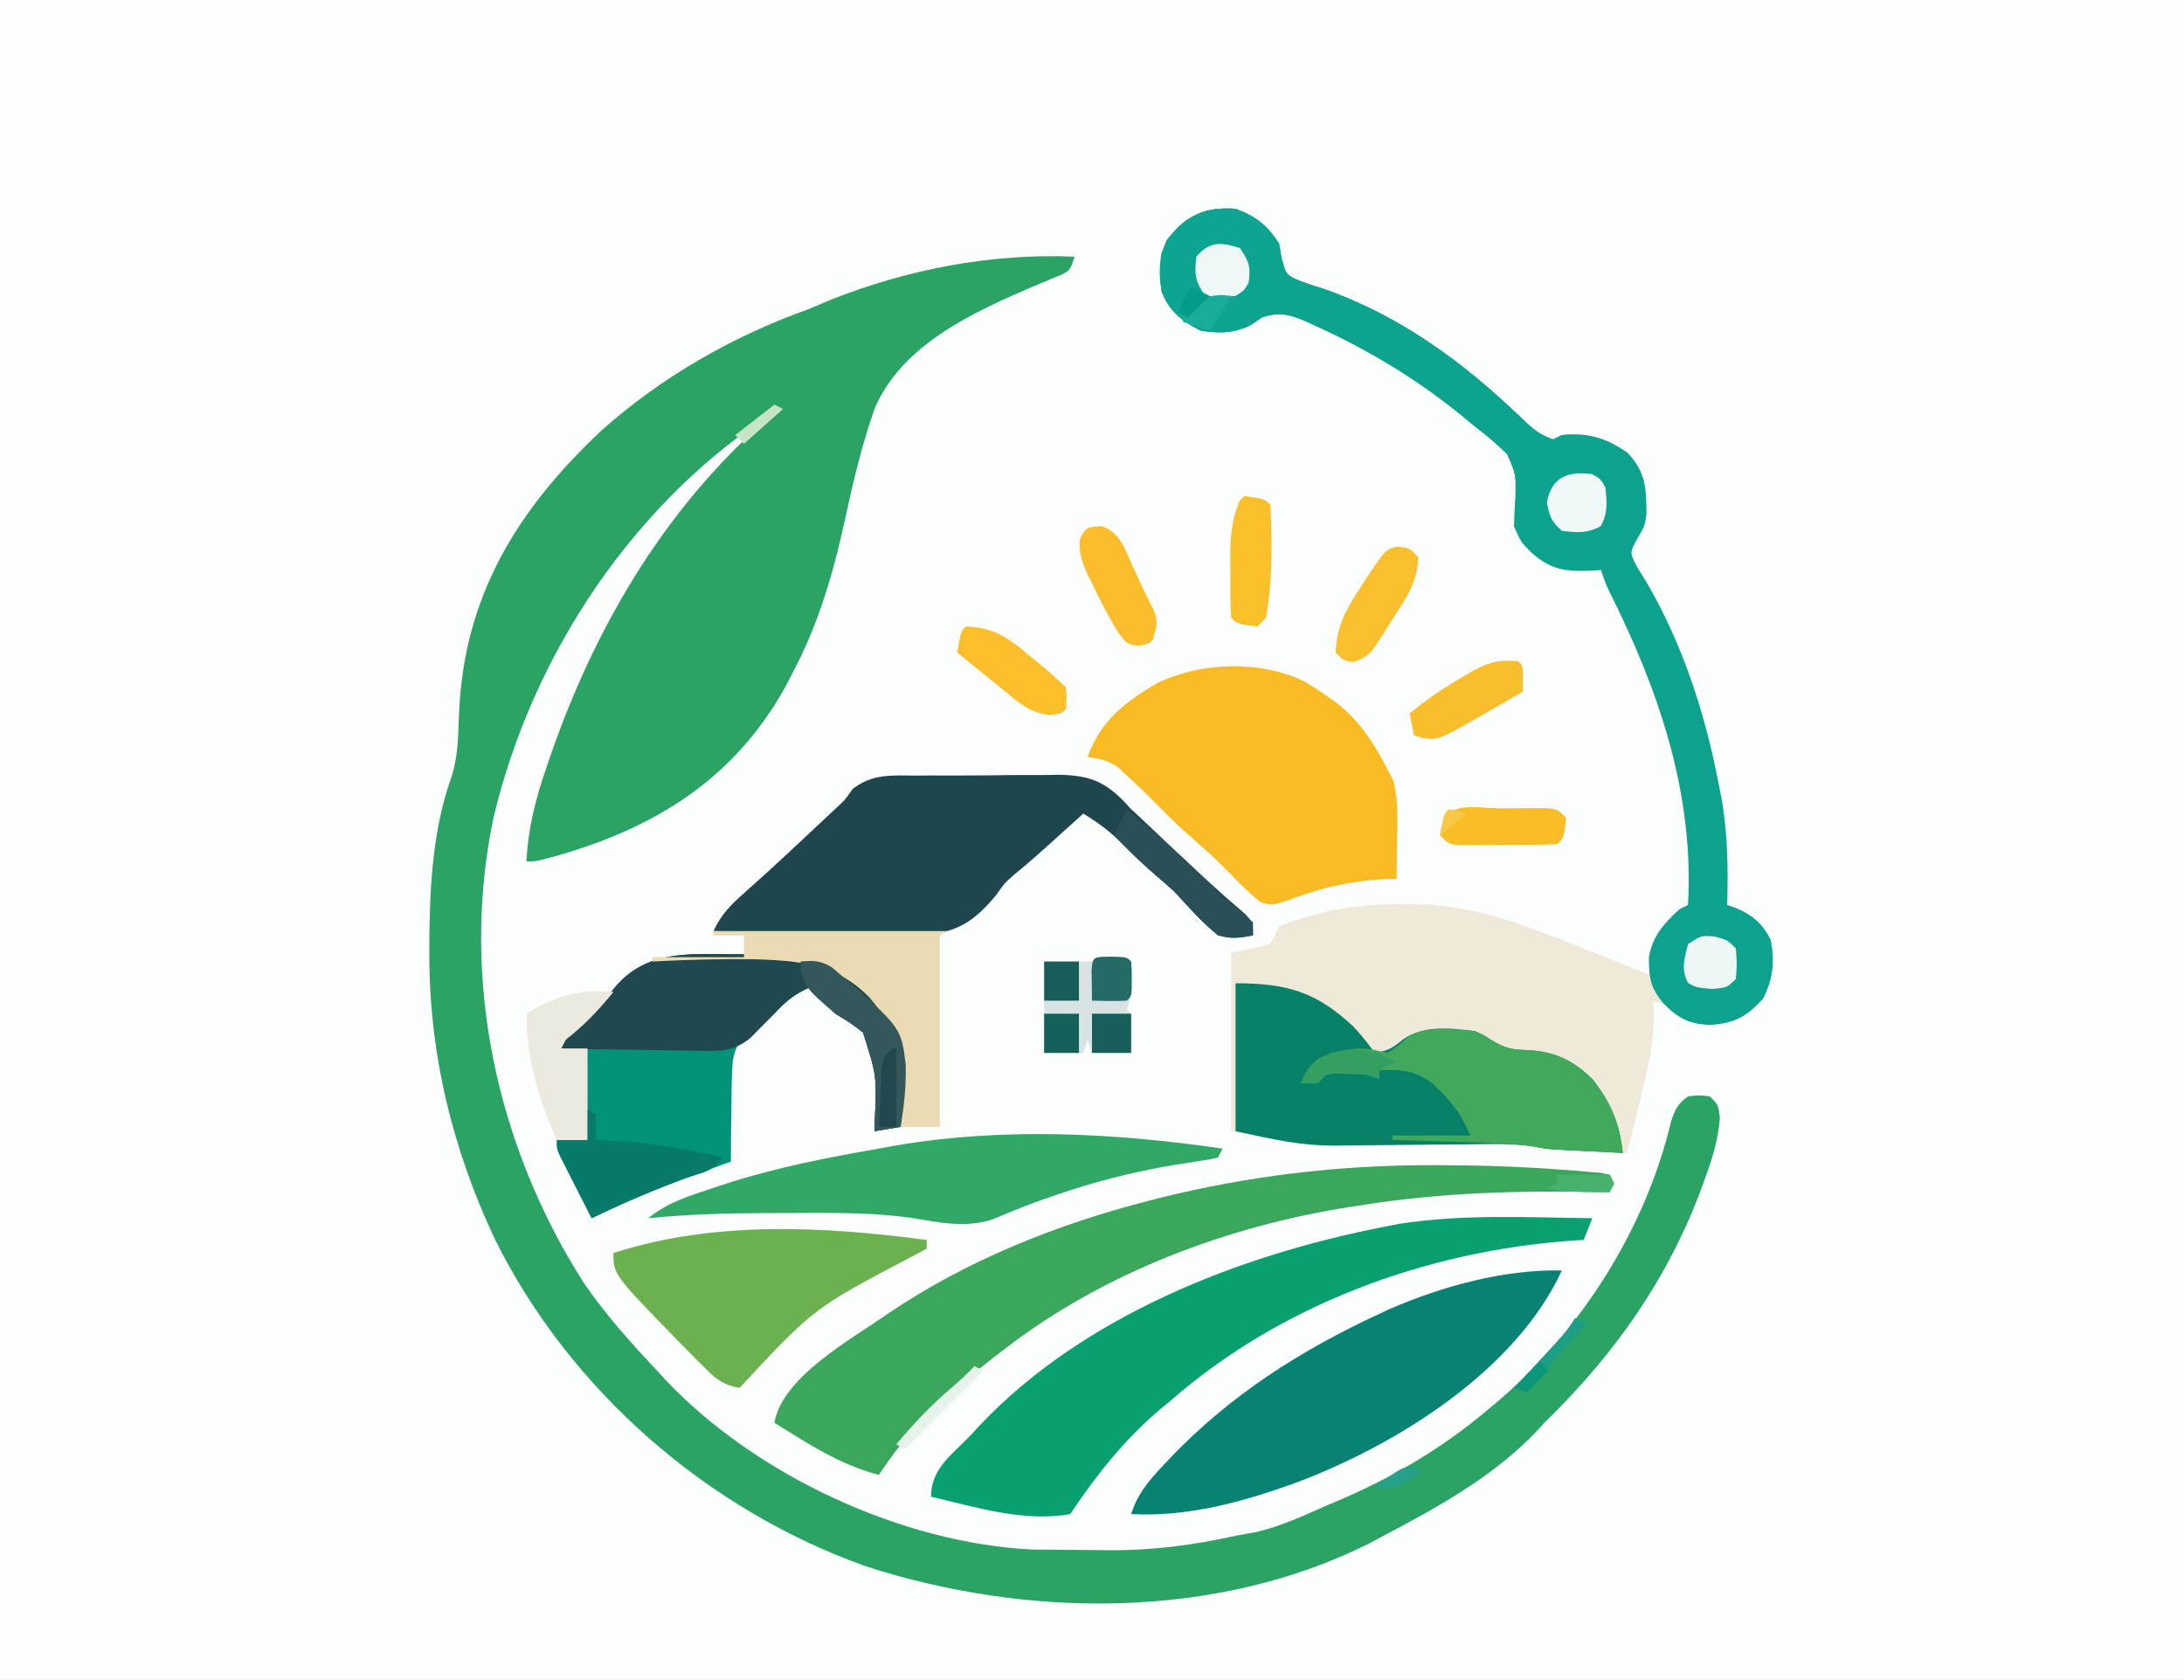
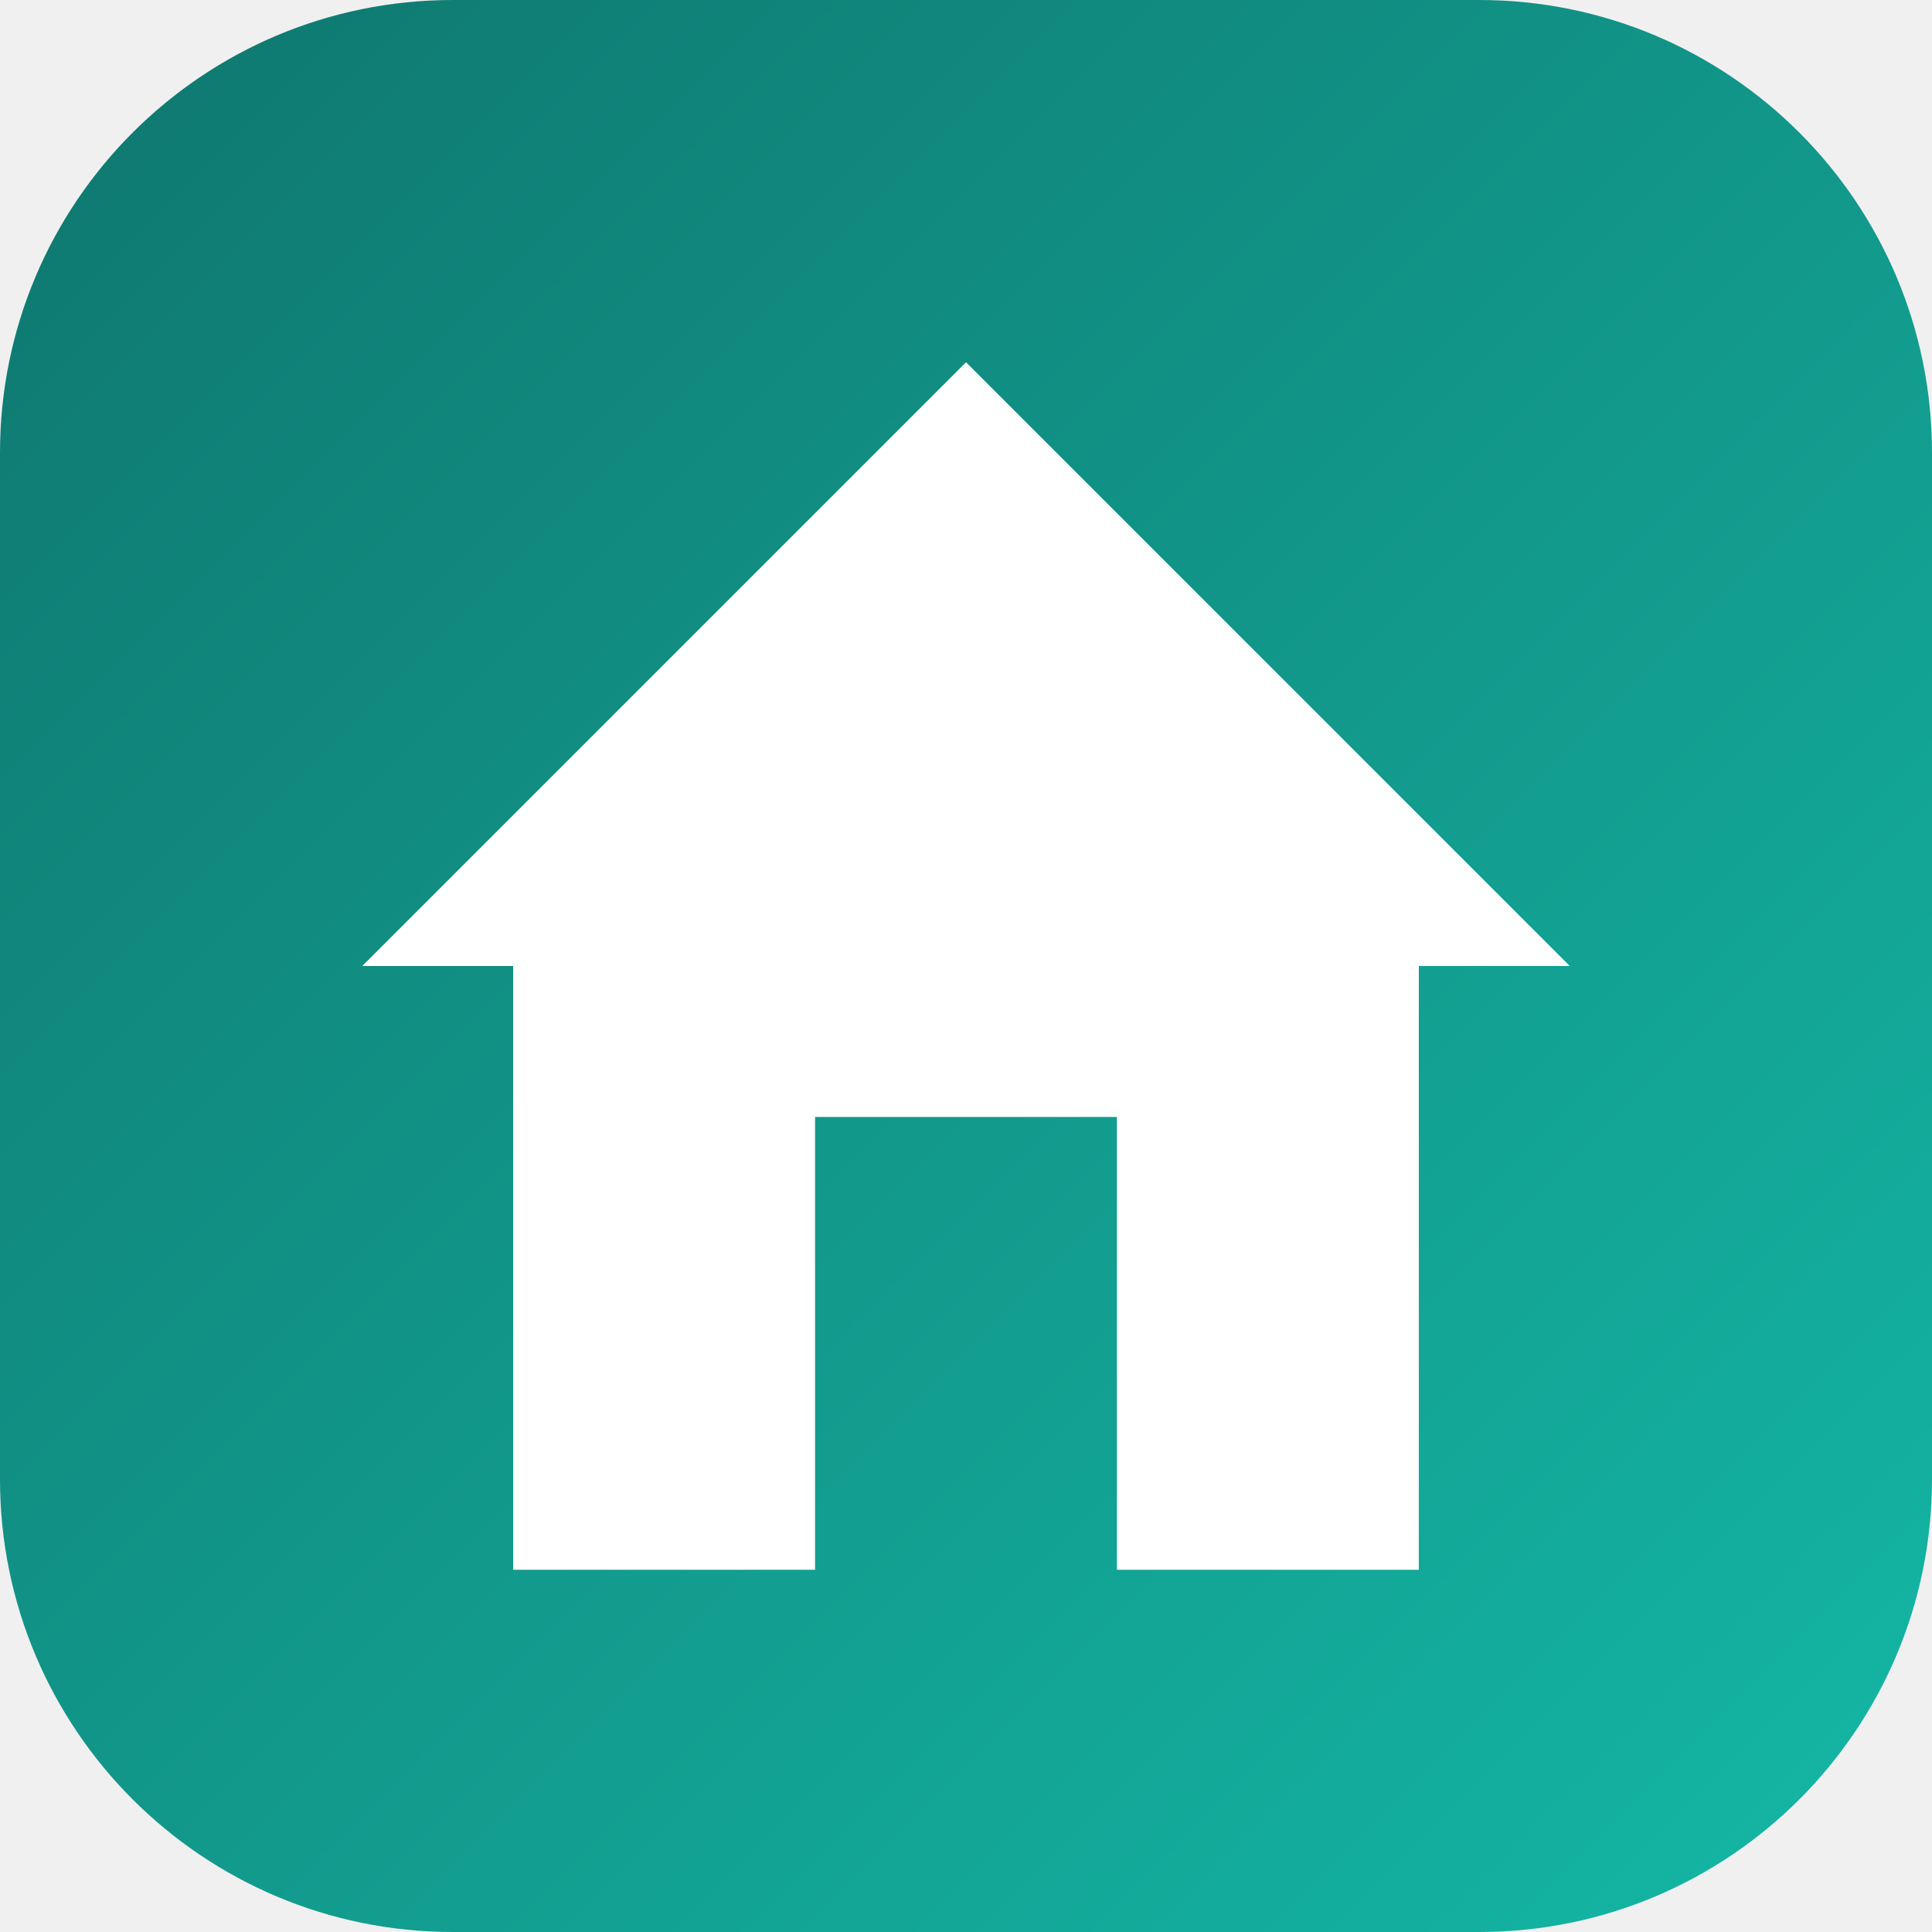
- <svg xmlns="http://www.w3.org/2000/svg" version="1.1" width="502" height="386">
-   <path d="M0 0 C165.66 0 331.32 0 502 0 C502 127.38 502 254.76 502 386 C336.34 386 170.68 386 0 386 C0 258.62 0 131.24 0 0 Z " fill="#FCFDFD" transform="translate(0,0)" />
-   <path d="M0 0 C-1 3 -1 3 -2.727 4.024 C-3.471 4.328 -4.214 4.632 -4.98 4.945 C-5.808 5.295 -6.636 5.646 -7.49 6.006 C-8.38 6.376 -9.27 6.745 -10.188 7.125 C-23.844 13.033 -39.854 20.437 -46 35 C-48.718 42.842 -50.695 50.79 -52.434 58.897 C-55.251 71.98 -58.652 84.146 -65 96 C-65.491 96.951 -65.982 97.903 -66.488 98.883 C-78.113 119.775 -95.899 130.989 -118.44 137.529 C-123.696 139 -123.696 139 -126 139 C-125.6 131.381 -123.924 124.692 -121.438 117.5 C-121.078 116.45 -120.719 115.399 -120.349 114.317 C-109.711 83.799 -92.991 55.889 -68 35 C-100.921 55.728 -124.634 91.206 -133.593 129.052 C-141.275 165.84 -132.891 204.412 -112.81 235.864 C-107.865 243.101 -102.006 249.637 -96 256 C-95.316 256.749 -94.631 257.498 -93.926 258.27 C-73.228 280.115 -39.539 295.795 -9.452 297.161 C-5.934 297.199 -2.417 297.231 1.1 297.24 C3.334 297.25 5.567 297.281 7.801 297.312 C17.896 297.386 27.136 296.162 37 294 C38.583 293.704 40.166 293.411 41.75 293.125 C47.431 291.824 52.687 289.344 58 287 C58.739 286.692 59.477 286.384 60.238 286.066 C73.02 280.65 84.408 273.941 95 265 C95.512 264.573 96.023 264.147 96.55 263.708 C116.146 247.195 131.172 223.739 137.113 198.758 C138.013 195.959 138.649 194.719 141 193 C143.562 192.688 143.562 192.688 146 193 C148 195 148 195 148.305 198.047 C147.938 202.809 146.734 206.777 145.125 211.25 C144.815 212.118 144.506 212.985 144.187 213.879 C136.362 235.01 124.113 252.312 108 268 C107.55 268.495 107.1 268.99 106.637 269.5 C96.759 280.088 83.693 287.326 71 294 C69.967 294.556 68.935 295.111 67.871 295.684 C32.476 313.45 -11.088 312.948 -48 301 C-84.451 288.012 -115.933 260.613 -133.191 225.945 C-143.042 205.072 -148.418 182.971 -148.312 159.875 C-148.309 158.62 -148.306 157.366 -148.302 156.073 C-148.162 143.946 -147.42 131.536 -143.375 120 C-141.705 115.144 -141.677 110.335 -141.5 105.25 C-140.463 78.202 -128.238 58.264 -108.75 39.938 C-94.775 27.532 -78.549 18.256 -61 12 C-59.435 11.339 -57.873 10.672 -56.312 10 C-38.544 2.921 -19.113 -0.842 0 0 Z " fill="#2AA365" transform="translate(247,59)" />
-   <path d="M0 0 C4.675 1.742 7.322 3.791 10 8 C10.296 9.713 10.296 9.713 10.598 11.461 C11.592 14.946 11.592 14.946 13.604 16.078 C15.773 16.967 17.947 17.687 20.188 18.375 C37.73 24.477 52.409 35.266 65.725 48.103 C68.146 50.416 69.779 51.926 73 53 C73.66 52.67 74.32 52.34 75 52 C80.984 51.402 85.134 52.633 90 56 C94.294 60.401 94.442 64.355 94.434 70.219 C94 73 94 73 92.266 75.934 C90.593 78.997 90.593 78.997 92.176 82.129 C92.87 83.285 93.584 84.428 94.312 85.562 C102.713 99.934 107.86 115.707 111 132 C111.336 133.69 111.336 133.69 111.68 135.414 C113.144 143.657 113.208 151.656 113 160 C113.767 160.278 114.534 160.557 115.324 160.844 C118.967 162.418 121.242 164.484 123 168 C123.948 173.033 123.57 176.839 121.312 181.438 C118.268 184.811 116.244 186.7 111.633 187.316 C107.267 187.517 104.778 187.513 101.062 185.062 C100.382 184.382 99.701 183.701 99 183 C98.01 182.67 97.02 182.34 96 182 C96.039 183.298 96.077 184.596 96.117 185.934 C96.115 190.853 95.284 195.3 94.125 200.062 C93.951 200.813 93.777 201.564 93.598 202.338 C92.454 207.239 91.23 212.12 90 217 C86.958 216.858 83.917 216.712 80.875 216.562 C80.019 216.523 79.163 216.484 78.281 216.443 C77.443 216.401 76.605 216.36 75.742 216.316 C74.595 216.261 74.595 216.261 73.425 216.205 C71 216 71 216 68.405 215.48 C63.521 214.792 58.709 214.939 53.785 215.008 C51.549 215.025 49.313 215.042 47.076 215.059 C43.581 215.089 40.086 215.125 36.592 215.171 C33.198 215.214 29.804 215.237 26.41 215.258 C25.391 215.276 24.372 215.295 23.321 215.314 C14.569 215.344 8.023 213.805 -1 212 C-1 198.47 -1 184.94 -1 171 C3.455 170.01 3.455 170.01 8 169 C8.99 167.02 8.99 167.02 10 165 C12.828 163.77 12.828 163.77 16.25 162.812 C17.928 162.327 17.928 162.327 19.641 161.832 C25.719 160.327 31.394 159.818 37.625 159.812 C38.356 159.8 39.087 159.788 39.84 159.775 C53.609 159.74 65.171 164.057 77.75 169.125 C79.429 169.791 81.109 170.457 82.789 171.121 C86.864 172.735 90.934 174.363 95 176 C95.137 174.727 95.275 173.454 95.416 172.142 C95.796 168.622 96.423 166.675 98.938 164.062 C99.462 163.497 99.987 162.931 100.527 162.348 C102 161 102 161 104 160 C105.444 134.246 97.222 110.502 85.844 87.799 C85 86 85 86 84 83 C83.348 83.046 82.695 83.093 82.023 83.141 C76.113 83.385 72.579 83.143 68 79 C65.625 76.625 65.625 76.625 64 73 C64.053 70.727 64.164 68.456 64.312 66.188 C64.457 61.048 64.457 61.048 62.469 56.441 C60.116 54.05 57.668 52.034 55 50 C54.022 49.19 53.043 48.381 52.035 47.547 C41.739 39.143 30.469 32.36 18.375 26.875 C17.381 26.413 17.381 26.413 16.366 25.943 C12.527 24.279 9.995 23.575 6 25 C5.258 25.516 4.515 26.031 3.75 26.562 C-0.189 28.622 -3.641 28.692 -8 28 C-12.383 25.809 -15.167 23.583 -17 19 C-17.561 14.724 -17.5 11.184 -15.812 7.188 C-11.091 1.489 -7.342 -0.489 0 0 Z " fill="#EFE9D9" transform="translate(284,48)" />
-   <path d="M0 0 C4.675 1.742 7.322 3.791 10 8 C10.296 9.713 10.296 9.713 10.598 11.461 C11.592 14.946 11.592 14.946 13.604 16.078 C15.773 16.967 17.947 17.687 20.188 18.375 C37.73 24.477 52.409 35.266 65.725 48.103 C68.146 50.416 69.779 51.926 73 53 C73.66 52.67 74.32 52.34 75 52 C80.984 51.402 85.134 52.633 90 56 C94.294 60.401 94.442 64.355 94.434 70.219 C94 73 94 73 92.266 75.934 C90.593 78.997 90.593 78.997 92.176 82.129 C92.87 83.285 93.584 84.428 94.312 85.562 C102.713 99.934 107.86 115.707 111 132 C111.336 133.69 111.336 133.69 111.68 135.414 C113.144 143.657 113.208 151.656 113 160 C113.767 160.278 114.534 160.557 115.324 160.844 C118.967 162.418 121.242 164.484 123 168 C123.948 173.033 123.57 176.839 121.312 181.438 C117.517 185.643 114.773 187.177 109.125 187.562 C104.285 187.418 101.717 186.05 98.344 182.637 C95.387 179.035 95 176.793 95 172.125 C95.74 167.307 98.48 164.221 102 161 C102.66 160.67 103.32 160.34 104 160 C105.444 134.246 97.222 110.502 85.844 87.799 C85 86 85 86 84 83 C83.348 83.046 82.695 83.093 82.023 83.141 C76.113 83.385 72.579 83.143 68 79 C65.625 76.625 65.625 76.625 64 73 C64.053 70.727 64.164 68.456 64.312 66.188 C64.457 61.048 64.457 61.048 62.469 56.441 C60.116 54.05 57.668 52.034 55 50 C54.022 49.19 53.043 48.381 52.035 47.547 C41.739 39.143 30.469 32.36 18.375 26.875 C17.381 26.413 17.381 26.413 16.366 25.943 C12.527 24.279 9.995 23.575 6 25 C5.258 25.516 4.515 26.031 3.75 26.562 C-0.189 28.622 -3.641 28.692 -8 28 C-12.383 25.809 -15.167 23.583 -17 19 C-17.561 14.724 -17.5 11.184 -15.812 7.188 C-11.091 1.489 -7.342 -0.489 0 0 Z " fill="#0CA28D" transform="translate(284,48)" />
-   <path d="M0 0 C0.667 -0 1.333 -0 2.02 -0 C11.623 0.012 21.171 0.328 30.75 1.062 C31.813 1.141 32.876 1.219 33.971 1.3 C34.937 1.384 35.903 1.468 36.898 1.555 C37.743 1.628 38.588 1.701 39.458 1.777 C40.091 1.912 40.723 2.048 41.375 2.188 C41.705 2.848 42.035 3.507 42.375 4.188 C42.045 4.848 41.715 5.508 41.375 6.188 C40.117 6.164 40.117 6.164 38.834 6.14 C20.43 5.842 2.601 6.26 -15.625 9.188 C-16.474 9.316 -17.322 9.445 -18.196 9.577 C-46.439 13.969 -74.884 24.672 -97.625 42.188 C-98.523 42.877 -99.422 43.567 -100.348 44.277 C-102.807 46.21 -105.221 48.186 -107.625 50.188 C-108.311 50.738 -108.997 51.288 -109.703 51.855 C-116.346 57.361 -121.846 64.019 -126.625 71.188 C-135.579 68.831 -142.859 64.068 -150.625 59.188 C-148.773 48.608 -132.867 39.979 -124.625 34.188 C-106.47 21.888 -85.792 13.622 -64.625 8.188 C-63.874 7.995 -63.124 7.802 -62.351 7.603 C-41.947 2.487 -21.017 -0.013 0 0 Z " fill="#3AA75D" transform="translate(328.625,267.8125)" />
-   <path d="M0 0 C-0.66 1.65 -1.32 3.3 -2 5 C-3.058 5.063 -4.117 5.126 -5.207 5.191 C-38.483 7.675 -71.724 19.889 -97 42 C-97.803 42.66 -98.606 43.32 -99.434 44 C-107.544 50.883 -114.111 59.166 -120 68 C-130.544 69.928 -141.8 66.413 -152 64 C-152 57.573 -147.294 54.459 -143 50 C-141.973 48.879 -141.973 48.879 -140.926 47.734 C-117.151 22.556 -81.372 8.532 -48 2 C-46.846 1.773 -45.693 1.546 -44.504 1.312 C-29.874 -0.995 -14.77 -0.175 0 0 Z " fill="#09A071" transform="translate(366,280)" />
-   <path d="M0 0 C2.801 1.676 2.801 1.676 5.312 3.438 C6.069 3.967 6.826 4.497 7.605 5.043 C12.926 9.246 16.278 14.426 19.312 20.438 C19.694 21.15 20.076 21.863 20.469 22.598 C21.764 26.956 21.521 31.232 21.438 35.75 C21.428 36.681 21.419 37.613 21.41 38.572 C21.387 40.861 21.354 43.149 21.312 45.438 C20.183 45.459 20.183 45.459 19.031 45.48 C11.377 45.824 4.834 47.243 -2.305 49.885 C-7.126 51.589 -7.126 51.589 -9.887 50.844 C-12.092 49.122 -14.002 47.272 -15.938 45.25 C-18.787 42.331 -21.651 39.528 -24.75 36.875 C-27.52 34.5 -30.128 32.037 -32.688 29.438 C-35.368 26.736 -38.07 24.073 -40.875 21.5 C-41.487 20.934 -42.1 20.368 -42.73 19.785 C-45.032 18.2 -46.941 17.812 -49.688 17.438 C-46.869 9.218 -41.007 4.704 -33.688 0.438 C-23.549 -4.434 -10.197 -4.858 0 0 Z " fill="#F9BB23" transform="translate(299.6875,156.5625)" />
-   <path d="M0 0 C1.15 -0.01 2.301 -0.019 3.486 -0.029 C5.918 -0.041 8.349 -0.04 10.781 -0.027 C14.489 -0.016 18.193 -0.068 21.9 -0.125 C24.267 -0.129 26.633 -0.129 29 -0.125 C30.102 -0.145 31.205 -0.166 32.34 -0.187 C39.174 -0.085 42.763 1.056 47.59 5.967 C48.121 6.55 48.652 7.133 49.199 7.734 C49.956 8.429 50.713 9.124 51.493 9.839 C52.094 10.409 52.694 10.979 53.312 11.566 C53.998 12.215 54.684 12.864 55.391 13.532 C56.091 14.197 56.791 14.862 57.512 15.547 C63.56 21.294 63.56 21.294 69.746 26.891 C70.263 27.347 70.779 27.804 71.311 28.274 C72.665 29.462 74.027 30.64 75.391 31.816 C77.199 33.734 77.199 33.734 77.199 36.734 C73.975 37.331 72.316 37.556 69.199 36.734 C65.481 33.761 62.416 30.233 59.199 26.734 C57.825 25.481 56.431 24.249 55.012 23.047 C52.4 20.819 49.962 18.513 47.574 16.047 C44.675 13.088 41.732 10.888 38.199 8.734 C37.256 9.587 37.256 9.587 36.293 10.457 C26.107 19.646 26.107 19.646 22.427 22.667 C20.085 24.715 20.085 24.715 18.165 27.47 C13.426 33.154 9.585 35.909 2.069 36.628 C-5.313 36.954 -12.671 36.695 -20.051 36.422 C-22.646 36.367 -25.241 36.316 -27.836 36.271 C-34.16 36.151 -40.48 35.967 -46.801 35.734 C-45.022 31.886 -42.866 29.751 -39.676 26.922 C-38.598 25.955 -37.521 24.988 -36.445 24.02 C-35.863 23.498 -35.282 22.976 -34.682 22.438 C-31.203 19.288 -27.785 16.071 -24.363 12.859 C-23.69 12.229 -23.016 11.599 -22.322 10.95 C-21.677 10.345 -21.032 9.74 -20.367 9.117 C-19.799 8.585 -19.232 8.053 -18.647 7.504 C-16.656 5.693 -16.656 5.693 -14.815 3.069 C-10.179 -0.521 -5.713 -0.02 0 0 Z " fill="#1F464C" transform="translate(210.8008,178.2656)" />
-   <path d="M0 0 C1.379 0 1.379 0 2.786 0 C12.993 0.096 22.113 0.471 30.368 7.134 C36.51 13.403 39.79 19.259 40.238 28.106 C40.164 32.053 39.721 35.796 39.062 39.688 C37.083 40.017 35.102 40.347 33.062 40.688 C33.074 40.118 33.086 39.549 33.098 38.963 C33.633 28.064 33.633 28.064 30.426 18.012 C28.391 16.326 26.34 15.019 24.062 13.688 C22.862 12.577 21.692 11.433 20.562 10.25 C19.738 9.404 18.913 8.559 18.062 7.688 C14.995 9.047 12.985 10.568 10.688 13 C8.464 15.345 6.706 16.901 3.891 18.586 C1.566 20.496 1.096 21.524 0.488 24.523 C0.247 28.027 0.18 31.488 0.188 35 C0.167 36.218 0.146 37.435 0.125 38.689 C0.078 41.689 0.058 44.687 0.062 47.688 C-1.158 48.123 -2.379 48.559 -3.637 49.008 C-13.3 52.492 -22.705 56.162 -31.938 60.688 C-33.276 58.065 -34.608 55.44 -35.938 52.812 C-36.319 52.066 -36.701 51.32 -37.094 50.551 C-37.455 49.835 -37.816 49.12 -38.188 48.383 C-38.523 47.723 -38.858 47.063 -39.203 46.383 C-39.938 44.688 -39.938 44.688 -39.938 42.688 C-37.627 42.688 -35.318 42.688 -32.938 42.688 C-32.938 35.758 -32.938 28.828 -32.938 21.688 C-34.917 21.688 -36.898 21.688 -38.938 21.688 C-37.167 17.585 -34.674 15.551 -31.256 12.784 C-28.897 10.787 -28.897 10.787 -27.236 8.406 C-20.114 -0.745 -10.713 -0.098 0 0 Z " fill="#029278" transform="translate(167.9375,219.3125)" />
-   <path d="M0 0 C11.76 0 18.573 1.951 27.125 10 C28.916 11.91 30.479 13.871 32 16 C34.922 15.55 36.127 14.893 38.438 12.938 C43.252 9.584 49.433 10.279 55 11 C57.012 11.871 57.012 11.871 58.625 12.938 C62.151 15.092 63.4 15.238 67.375 15.375 C73.546 15.773 77.549 17.713 82 22 C86.276 27.474 88.251 32.066 89 39 C86.125 38.858 83.25 38.712 80.375 38.562 C79.567 38.523 78.759 38.484 77.926 38.443 C76.737 38.381 76.737 38.381 75.523 38.316 C74.801 38.28 74.078 38.243 73.333 38.205 C71 38 71 38 68.42 37.48 C63.52 36.792 58.69 36.939 53.75 37.008 C51.509 37.025 49.268 37.042 47.027 37.059 C43.523 37.089 40.02 37.125 36.516 37.171 C33.115 37.214 29.714 37.237 26.312 37.258 C25.288 37.276 24.264 37.295 23.208 37.314 C14.773 37.343 8.685 35.861 0 34 C0 22.78 0 11.56 0 0 Z " fill="#068067" transform="translate(284,226)" />
-   <path d="M0 0 C-10.69 23.224 -38.295 40.26 -61.363 48.891 C-73.534 53.246 -85.956 56.699 -99 56 C-97.55 51.404 -94.938 48.317 -91.688 44.875 C-91.156 44.309 -90.625 43.743 -90.078 43.159 C-76.2 28.636 -60.138 18.423 -42 10 C-41.141 9.6 -40.283 9.201 -39.398 8.789 C-27.143 3.525 -13.344 -0.23 0 0 Z " fill="#078273" transform="translate(359,292)" />
-   <path d="M0 0 C4.675 1.742 7.322 3.791 10 8 C10.296 9.713 10.296 9.713 10.598 11.461 C11.592 14.946 11.592 14.946 13.604 16.078 C15.773 16.967 17.947 17.687 20.188 18.375 C37.73 24.477 52.409 35.266 65.725 48.103 C68.146 50.416 69.779 51.926 73 53 C73.66 52.67 74.32 52.34 75 52 C80.259 51.595 83.453 52.338 88 55 C86.608 58.364 85.206 60.219 82 62 C80 62 78 62 76 62 C74.02 63.063 74.02 63.063 73 65 C72.688 68.124 72.999 69.998 74 73 C71.36 74.32 68.72 75.64 66 77 C63.783 72.566 64.011 71.099 64.438 66.312 C64.494 61.103 64.494 61.103 62.461 56.434 C60.111 54.045 57.665 52.031 55 50 C54.022 49.19 53.043 48.381 52.035 47.547 C41.739 39.143 30.469 32.36 18.375 26.875 C17.381 26.413 17.381 26.413 16.366 25.943 C12.527 24.279 9.995 23.575 6 25 C5.258 25.516 4.515 26.031 3.75 26.562 C-0.189 28.622 -3.641 28.692 -8 28 C-12.383 25.809 -15.167 23.583 -17 19 C-17.561 14.724 -17.5 11.184 -15.812 7.188 C-11.091 1.489 -7.342 -0.489 0 0 Z " fill="#0CA48F" transform="translate(284,48)" />
-   <path d="M0 0 C-0.33 0.66 -0.66 1.32 -1 2 C-2.784 2.483 -2.784 2.483 -5.137 2.824 C-6.014 2.962 -6.89 3.1 -7.794 3.242 C-8.749 3.389 -9.704 3.536 -10.688 3.688 C-18.921 5.064 -26.807 6.928 -34.75 9.5 C-35.629 9.784 -36.507 10.069 -37.413 10.362 C-42.613 12.094 -47.673 14.048 -52.709 16.211 C-58.767 18.296 -64.914 17.034 -71.074 15.988 C-79.532 14.76 -87.898 14.733 -96.432 14.794 C-99.062 14.812 -101.692 14.815 -104.322 14.814 C-113.597 14.834 -122.764 15.086 -132 16 C-127.537 12.374 -122.715 10.919 -117.312 9.125 C-116.258 8.774 -115.204 8.423 -114.118 8.062 C-102.602 4.362 -90.901 2.06 -79 0 C-77.714 -0.235 -76.427 -0.469 -75.102 -0.711 C-50.275 -4.941 -24.785 -3.596 0 0 Z " fill="#31A865" transform="translate(281,264)" />
-   <path d="M0 0 C0 0.66 0 1.32 0 2 C-1.524 2.818 -1.524 2.818 -3.078 3.652 C-25.94 15.65 -25.94 15.65 -43 34 C-46.446 33.415 -48.112 32.272 -50.574 29.824 C-51.238 29.166 -51.902 28.508 -52.586 27.831 C-53.279 27.123 -53.973 26.416 -54.688 25.688 C-55.398 24.97 -56.108 24.252 -56.84 23.513 C-72 7.955 -72 7.955 -72 3 C-49.011 -4.448 -23.645 -3.156 0 0 Z " fill="#6CB150" transform="translate(213,285)" />
-   <path d="M0 0 C1.379 0 1.379 0 2.786 0 C12.993 0.096 22.113 0.471 30.368 7.134 C36.51 13.403 39.79 19.259 40.238 28.106 C40.164 32.053 39.721 35.796 39.062 39.688 C37.083 40.017 35.102 40.347 33.062 40.688 C33.074 40.118 33.086 39.549 33.098 38.963 C33.633 28.064 33.633 28.064 30.426 18.012 C28.391 16.326 26.34 15.019 24.062 13.688 C22.862 12.577 21.692 11.433 20.562 10.25 C19.738 9.404 18.913 8.559 18.062 7.688 C14.995 9.047 12.985 10.568 10.688 13 C9.501 14.251 8.29 15.477 7.062 16.688 C5.805 17.97 5.805 17.97 4.522 19.279 C0.523 22.571 -3.278 22.329 -8.273 22.176 C-9.153 22.169 -10.032 22.162 -10.938 22.154 C-13.73 22.126 -16.521 22.064 -19.312 22 C-21.212 21.975 -23.112 21.952 -25.012 21.932 C-29.654 21.877 -34.296 21.79 -38.938 21.688 C-37.018 17.627 -34.724 15.592 -31.256 12.784 C-28.897 10.787 -28.897 10.787 -27.236 8.406 C-20.114 -0.745 -10.713 -0.098 0 0 Z " fill="#20484E" transform="translate(167.9375,219.3125)" />
-   <path d="M0 0 C2.027 0.859 2.027 0.859 3.625 1.938 C7.151 4.092 8.4 4.238 12.375 4.375 C18.546 4.773 22.549 6.713 27 11 C31.276 16.474 33.251 21.066 34 28 C31.125 27.858 28.25 27.712 25.375 27.562 C24.567 27.523 23.759 27.484 22.926 27.443 C22.133 27.401 21.34 27.36 20.523 27.316 C19.439 27.261 19.439 27.261 18.333 27.205 C16 27 16 27 13.15 26.5 C9.766 25.963 6.495 25.79 3.07 25.684 C1.137 25.621 1.137 25.621 -0.836 25.557 C-2.182 25.517 -3.529 25.477 -4.875 25.438 C-6.245 25.394 -7.615 25.351 -8.984 25.307 C-12.323 25.201 -15.661 25.099 -19 25 C-19 24.67 -19 24.34 -19 24 C-13.06 24 -7.12 24 -1 24 C-3.693 18.493 -3.693 18.493 -7.438 14.25 C-8.014 13.678 -8.59 13.105 -9.184 12.516 C-13.392 9.004 -16.554 8.791 -22 9 C-22 9.66 -22 10.32 -22 11 C-22.99 10.67 -23.98 10.34 -25 10 C-26.518 9.884 -28.04 9.825 -29.562 9.812 C-30.348 9.798 -31.133 9.784 -31.941 9.77 C-34.224 9.808 -34.224 9.808 -36 12 C-37.32 12 -38.64 12 -40 12 C-39.02 9.415 -38.093 8.076 -35.938 6.312 C-31.59 4.37 -26.561 3.271 -21.887 4.602 C-21.264 4.733 -20.641 4.865 -20 5 C-17.343 3.175 -17.343 3.175 -15 1 C-10.589 -1.206 -4.8 -0.439 0 0 Z " fill="#41A85C" transform="translate(339,237)" />
-   <path d="M0 0 C17.82 0 35.64 0 54 0 C53.34 0.33 52.68 0.66 52 1 C52 15.52 52 30.04 52 45 C49.03 45 46.06 45 43 45 C43.188 43.13 43.188 43.13 43.379 41.223 C43.937 31.233 42.58 23.037 35.875 15.312 C28.401 7.574 20.071 6.843 9.858 6.491 C1.894 6.36 -6.048 6.572 -14 7 C-14 6.67 -14 6.34 -14 6 C-7.07 6 -0.14 6 7 6 C7 4.35 7 2.7 7 1 C4.69 1 2.38 1 0 1 C0 0.67 0 0.34 0 0 Z " fill="#EADBB5" transform="translate(164,214)" />
-   <path d="M0 0 C3.981 1.577 5.607 2.41 8 6 C7.381 6.681 6.763 7.361 6.125 8.062 C4.092 10.873 3.607 12.667 2.836 15.953 C0.954 20.56 -2.773 24.271 -6 28 C-10.989 26.57 -13.303 25.367 -16.086 21.066 C-17.717 17.379 -17.673 13.929 -17 10 C-13.782 2.379 -7.902 -0.527 0 0 Z " fill="#0DA591" transform="translate(284,48)" />
-   <path d="M0 0 C3.5 0.125 3.5 0.125 4.5 1.125 C4.735 8.419 4.735 8.419 3.5 12.125 C3.83 12.455 4.16 12.785 4.5 13.125 C4.642 16.128 4.542 19.117 4.5 22.125 C1.53 22.125 -1.44 22.125 -4.5 22.125 C-4.83 21.135 -5.16 20.145 -5.5 19.125 C-5.83 20.115 -6.16 21.105 -6.5 22.125 C-9.47 22.125 -12.44 22.125 -15.5 22.125 C-15.5 15.195 -15.5 8.265 -15.5 1.125 C-11.833 1.125 -8.167 1.125 -4.5 1.125 C-3.5 0.125 -3.5 0.125 0 0 Z " fill="#D8E4E3" transform="translate(255.5,219.875)" />
-   <path d="M0 0 C0.66 0.33 1.32 0.66 2 1 C2 2.98 2 4.96 2 7 C3.381 7.056 3.381 7.056 4.789 7.113 C13.824 7.583 22.188 8.841 31 11 C29.391 14.219 25.984 14.62 22.75 15.75 C15.287 18.442 8.148 21.548 1 25 C-0.338 22.377 -1.671 19.752 -3 17.125 C-3.382 16.379 -3.763 15.632 -4.156 14.863 C-4.517 14.148 -4.878 13.432 -5.25 12.695 C-5.585 12.035 -5.92 11.376 -6.266 10.696 C-7 9 -7 9 -7 7 C-4.69 7 -2.38 7 0 7 C0 4.69 0 2.38 0 0 Z " fill="#077B6A" transform="translate(135,255)" />
-   <path d="M0 0 C-3.397 4.156 -6.73 7.706 -11 11 C-11.33 11.66 -11.66 12.32 -12 13 C-10.02 13 -8.04 13 -6 13 C-6 19.93 -6 26.86 -6 34 C-8.31 34 -10.62 34 -13 34 C-17.178 25.178 -20 14.826 -20 5 C-13.167 0.929 -7.965 -0.763 0 0 Z " fill="#ECEADE" transform="translate(141,228)" />
-   <path d="M0 0 C3.002 -0.273 4.603 -0.239 7.22 1.335 C23.126 15.031 23.126 15.031 24.176 23.648 C24.314 28.52 23.812 33.201 23 38 C20.03 38.495 20.03 38.495 17 39 C17.012 38.431 17.023 37.862 17.035 37.275 C17.569 26.402 17.569 26.402 14.398 16.359 C12.354 14.67 10.283 13.345 8 12 C1.423 6.325 1.423 6.325 0.062 2.062 C0.042 1.382 0.021 0.701 0 0 Z " fill="#34575C" transform="translate(184,221)" />
-   <path d="M0 0 C2.337 1.996 4.669 3.997 7 6 C7.648 6.553 8.297 7.106 8.965 7.676 C13.204 11.328 17.188 15.146 21.102 19.145 C22.829 20.833 24.599 22.327 26.5 23.812 C27.738 24.895 27.738 24.895 29 26 C29 26.99 29 27.98 29 29 C25.776 29.597 24.117 29.822 21 29 C17.281 26.026 14.217 22.498 11 19 C9.605 17.726 8.19 16.473 6.75 15.25 C3.324 12.318 0.148 9.227 -3 6 C-2 4 -1 2 0 0 Z " fill="#2B4F56" transform="translate(259,186)" />
-   <path d="M0 0 C4.142 1.65 5.065 4.943 6.824 8.863 C7.166 9.588 7.509 10.313 7.861 11.061 C8.501 12.418 9.133 13.778 9.755 15.144 C10.379 16.493 11.055 17.819 11.767 19.124 C12.952 21.749 12.441 23.344 11.637 26.051 C10.637 27.051 10.637 27.051 8.324 27.488 C5.637 27.051 5.637 27.051 3.707 24.496 C1.488 20.95 -0.384 17.264 -2.176 13.488 C-2.5 12.842 -2.824 12.195 -3.158 11.529 C-4.562 8.574 -5.387 6.443 -5.188 3.148 C-4.037 0.221 -3.075 0.066 0 0 Z " fill="#FABE2C" transform="translate(253.3633,120.9492)" />
-   <path d="M0 0 C4.706 0.706 4.706 0.706 6 2 C6.413 10.515 6.497 19.583 5 28 C4.34 28.66 3.68 29.32 3 30 C-1.556 29.444 -1.556 29.444 -3 28 C-3.253 24.612 -3.185 21.209 -3.188 17.812 C-3.2 16.866 -3.212 15.919 -3.225 14.943 C-3.235 9.909 -3.066 5.692 -1 1 C-0.67 0.67 -0.34 0.34 0 0 Z " fill="#FAC02A" transform="translate(286,114)" />
-   <path d="M0 0 C6.382 0.201 9.643 2.491 14.312 6.438 C14.932 6.941 15.551 7.444 16.189 7.963 C18.552 9.894 20.841 11.841 23 14 C23.188 16.562 23.188 16.562 23 19 C22 20 22 20 19.348 20.359 C15.037 19.897 12.65 17.944 9.438 15.25 C8.886 14.807 8.335 14.363 7.768 13.906 C6.685 13.033 5.607 12.153 4.535 11.268 C2.377 9.486 0.188 7.744 -2 6 C-1.125 1.125 -1.125 1.125 0 0 Z " fill="#FABF2B" transform="translate(222,144)" />
-   <path d="M0 0 C2.438 0.375 2.438 0.375 4.438 2.375 C4.331 8.231 1.283 12.447 -1.812 17.188 C-2.291 17.963 -2.769 18.738 -3.262 19.537 C-6.836 25.073 -6.836 25.073 -10.297 26.512 C-12.562 26.375 -12.562 26.375 -14.562 24.375 C-14.333 18.839 -12.664 15.294 -9.688 10.688 C-8.989 9.591 -8.29 8.494 -7.57 7.363 C-2.909 0.426 -2.909 0.426 0 0 Z " fill="#F9BF2C" transform="translate(321.5625,125.625)" />
-   <path d="M0 0 C1 1 1 1 1.062 4.062 C1.042 5.032 1.021 6.001 1 7 C-1.207 8.273 -3.416 9.543 -5.625 10.812 C-6.242 11.169 -6.86 11.525 -7.496 11.893 C-18.279 18.078 -18.279 18.078 -21.875 17.688 C-22.576 17.461 -23.277 17.234 -24 17 C-24.33 15.35 -24.66 13.7 -25 12 C-21.24 8.844 -17.299 6.212 -13.062 3.75 C-12.468 3.386 -11.873 3.023 -11.26 2.648 C-7.351 0.376 -4.511 -0.511 0 0 Z " fill="#F9BE2C" transform="translate(349,152)" />
-   <path d="M0 0 C1.171 -0.012 2.342 -0.024 3.549 -0.037 C4.666 -0.039 5.783 -0.041 6.934 -0.043 C7.964 -0.047 8.995 -0.051 10.056 -0.055 C12.562 0.188 12.562 0.188 14.562 2.188 C14.007 6.743 14.007 6.743 12.562 8.188 C8.423 8.441 4.271 8.373 0.125 8.375 C-1.046 8.387 -2.217 8.399 -3.424 8.412 C-4.541 8.414 -5.658 8.416 -6.809 8.418 C-7.839 8.422 -8.87 8.426 -9.931 8.43 C-12.438 8.188 -12.438 8.188 -14.438 6.188 C-13.393 -2.374 -7.325 0.004 0 0 Z " fill="#F9BD25" transform="translate(345.4375,185.8125)" />
-   <path d="M0 0 C1.875 1.062 1.875 1.062 3 3 C3.365 6.409 3.614 8.88 1.938 11.938 C-1.155 13.633 -3.555 13.431 -7 13 C-9.385 10.923 -9.896 9.594 -10.438 6.5 C-9.409 0.62 -5.519 -0.822 0 0 Z " fill="#F1F9F8" transform="translate(366,109)" />
-   <path d="M0 0 C2.938 0.75 2.938 0.75 4.938 2.75 C5.188 6.25 5.188 6.25 4.938 9.75 C2.938 11.75 2.938 11.75 -0.5 12.062 C-4.062 11.75 -4.062 11.75 -6.062 10.688 C-7.696 7.522 -6.915 5.1 -6.062 1.75 C-3.062 -0.25 -3.062 -0.25 0 0 Z " fill="#ECF7F6" transform="translate(394.0625,215.25)" />
-   <path d="M0 0 C2.155 3.233 2.469 4.252 2 8 C0.938 9.812 0.938 9.812 -1 11 C-4.562 11.375 -4.562 11.375 -8 11 C-10.314 7.53 -10.51 6.082 -10 2 C-6.965 -1.619 -4.327 -1.317 0 0 Z " fill="#EFF8F7" transform="translate(285,57)" />
-   <path d="M0 0 C3.5 0.125 3.5 0.125 4.5 1.125 C4.633 2.938 4.633 2.938 4.625 5.125 C4.628 5.847 4.63 6.569 4.633 7.312 C4.5 9.125 4.5 9.125 3.5 10.125 C0.829 10.266 -1.824 10.167 -4.5 10.125 C-4.527 8.646 -4.546 7.167 -4.562 5.688 C-4.574 4.864 -4.586 4.04 -4.598 3.191 C-4.429 -0.373 -3.694 0.132 0 0 Z " fill="#246A65" transform="translate(255.5,219.875)" />
-   <path d="M0 0 C-1.98 0.99 -1.98 0.99 -4 2 C-4 2.66 -4 3.32 -4 4 C-4.99 3.67 -5.98 3.34 -7 3 C-8.518 2.884 -10.04 2.825 -11.562 2.812 C-12.348 2.798 -13.133 2.784 -13.941 2.77 C-16.224 2.808 -16.224 2.808 -18 5 C-19.32 5 -20.64 5 -22 5 C-20.533 1.131 -18.742 -0.292 -15 -2 C-8.779 -3.405 -5.625 -2.93 0 0 Z " fill="#359F62" transform="translate(321,244)" />
-   <path d="M0 0 C2.97 0 5.94 0 9 0 C9 2.97 9 5.94 9 9 C6.03 9 3.06 9 0 9 C0 6.03 0 3.06 0 0 Z " fill="#185E5A" transform="translate(251,233)" />
-   <path d="M0 0 C2.64 0 5.28 0 8 0 C8 2.97 8 5.94 8 9 C5.36 9 2.72 9 0 9 C0 6.03 0 3.06 0 0 Z " fill="#126259" transform="translate(240,233)" />
-   <path d="M0 0 C2.64 0 5.28 0 8 0 C8 2.97 8 5.94 8 9 C5.36 9 2.72 9 0 9 C0 6.03 0 3.06 0 0 Z " fill="#185D58" transform="translate(240,221)" />
-   <path d="M0 0 C0.33 0 0.66 0 1 0 C1 5.94 1 11.88 1 18 C-0.32 18 -1.64 18 -3 18 C-2.886 15.374 -2.76 12.75 -2.625 10.125 C-2.594 9.379 -2.563 8.632 -2.531 7.863 C-2.227 2.227 -2.227 2.227 0 0 Z " fill="#22484E" transform="translate(205,241)" />
-   <path d="M0 0 C3.96 0 7.92 0 12 0 C12.33 0.66 12.66 1.32 13 2 C12.67 2.66 12.34 3.32 12 4 C6.874 4.103 2.05 4.036 -3 3 C-2.01 2.67 -1.02 2.34 0 2 C0 1.34 0 0.68 0 0 Z " fill="#49B16E" transform="translate(358,270)" />
-   <path d="M0 0 C0.99 0.33 1.98 0.66 3 1 C2.34 1.66 1.68 2.32 1 3 C0.075 4.056 -0.84 5.119 -1.75 6.188 C-2.273 6.801 -2.797 7.415 -3.336 8.047 C-3.885 8.691 -4.434 9.336 -5 10 C-6.125 11.313 -7.25 12.625 -8.375 13.938 C-8.878 14.524 -9.38 15.111 -9.898 15.715 C-10.262 16.139 -10.625 16.563 -11 17 C-11.99 16.67 -12.98 16.34 -14 16 C-13.157 15.096 -12.314 14.193 -11.445 13.262 C-10.338 12.07 -9.232 10.879 -8.125 9.688 C-7.569 9.093 -7.014 8.498 -6.441 7.885 C-5.906 7.308 -5.371 6.731 -4.82 6.137 C-4.328 5.608 -3.836 5.079 -3.329 4.534 C-1.794 2.827 -1.794 2.827 0 0 Z " fill="#1E9E84" transform="translate(362,303)" />
-   <path d="M0 0 C1.145 0.093 1.145 0.093 2.312 0.188 C0.7 2.9 -0.937 5.561 -2.688 8.188 C-4.708 7.586 -6.709 6.914 -8.688 6.188 C-9.018 5.527 -9.348 4.867 -9.688 4.188 C-9.089 4.084 -8.491 3.981 -7.875 3.875 C-5.609 3.363 -5.609 3.363 -4.25 1.625 C-2.688 0.188 -2.688 0.188 0 0 Z " fill="#18AD99" transform="translate(280.6875,67.8125)" />
-   <path d="M0 0 C0.66 0.33 1.32 0.66 2 1 C-3.94 6.94 -9.88 12.88 -16 19 C-16.66 18.67 -17.32 18.34 -18 18 C-13.915 13.085 -9.688 8.662 -4.797 4.543 C-3.113 3.097 -1.547 1.59 0 0 Z " fill="#E6F3EA" transform="translate(224,314)" />
-   <path d="M0 0 C1.32 0.66 2.64 1.32 4 2 C2.35 3.65 0.7 5.3 -1 7 C-1.66 6.67 -2.32 6.34 -3 6 C-2.427 3.133 -2.139 2.139 0 0 Z " fill="#049D89" transform="translate(274,66)" />
-   <path d="M0 0 C0.66 0.33 1.32 0.66 2 1 C-0.97 3.64 -3.94 6.28 -7 9 C-7.66 8.34 -8.32 7.68 -9 7 C-6.03 4.69 -3.06 2.38 0 0 Z " fill="#C6E4C6" transform="translate(178,93)" />
-   <path d="M0 0 C0.66 0.66 1.32 1.32 2 2 C0.35 3.65 -1.3 5.3 -3 7 C-3.99 6.67 -4.98 6.34 -6 6 C-4.02 4.02 -2.04 2.04 0 0 Z " fill="#0B9579" transform="translate(354,313)" />
-   <path d="M0 0 C-3.797 2.826 -6.186 4.566 -11 4 C-4.149 -1.383 -4.149 -1.383 0 0 Z " fill="#25A089" transform="translate(327,338)" />
-   <path d="M0 0 C2.062 0.438 2.062 0.438 4 1 C1.03 3.475 1.03 3.475 -2 6 C-1.125 1.125 -1.125 1.125 0 0 Z " fill="#FAC646" transform="translate(333,186)" />
+ <svg xmlns="http://www.w3.org/2000/svg" viewBox="0 0 512 512" width="512" height="512">
+   <defs>
+     <linearGradient id="g" x1="0" x2="1" y1="0" y2="1">
+       <stop offset="0" stop-color="#0F766E" />
+       <stop offset="1" stop-color="#14B8A6" />
+     </linearGradient>
+   </defs>
+   <rect width="512" height="512" rx="120" fill="url(#g)" />
+   <path d="M256 96 L416 256 L376 256 L376 416 L296 416 L296 296 L216 296 L216 416 L136 416 L136 256 L96 256 Z" fill="#fff" />
+   <style>@media (prefers-color-scheme: light) { :root { filter: none; } }
+ @media (prefers-color-scheme: dark) { :root { filter: none; } }
+ </style>
</svg>
